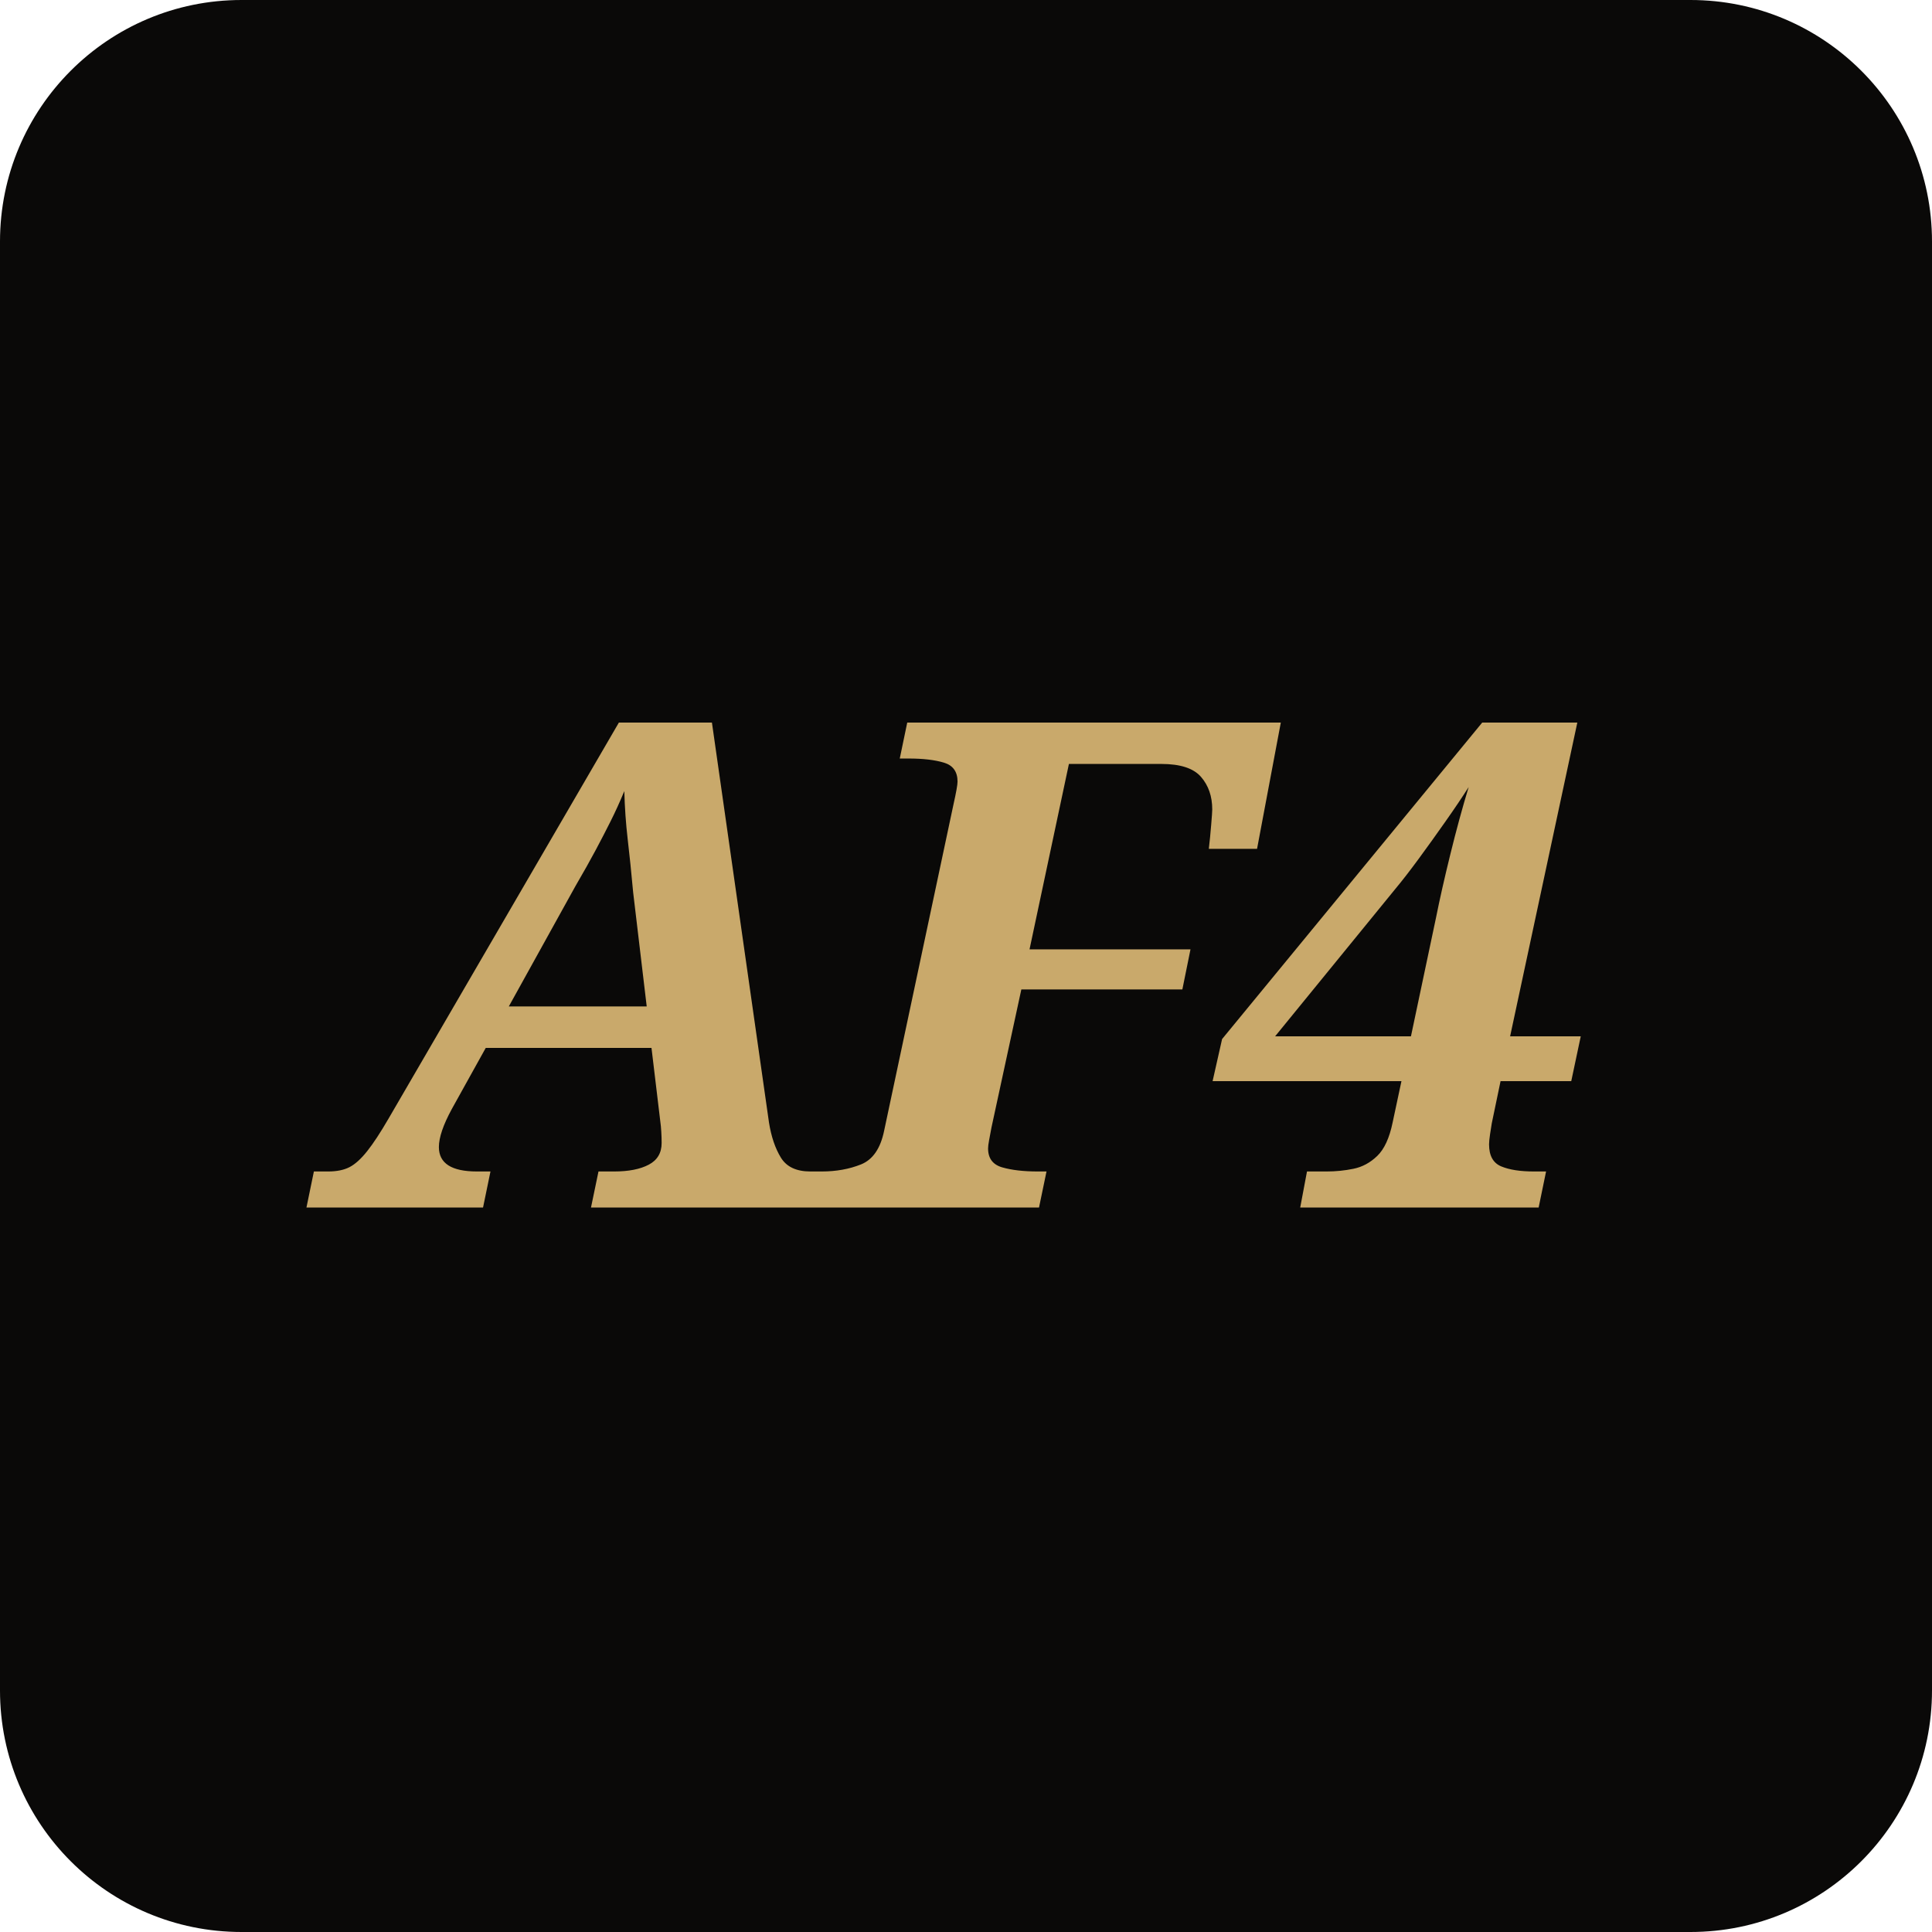
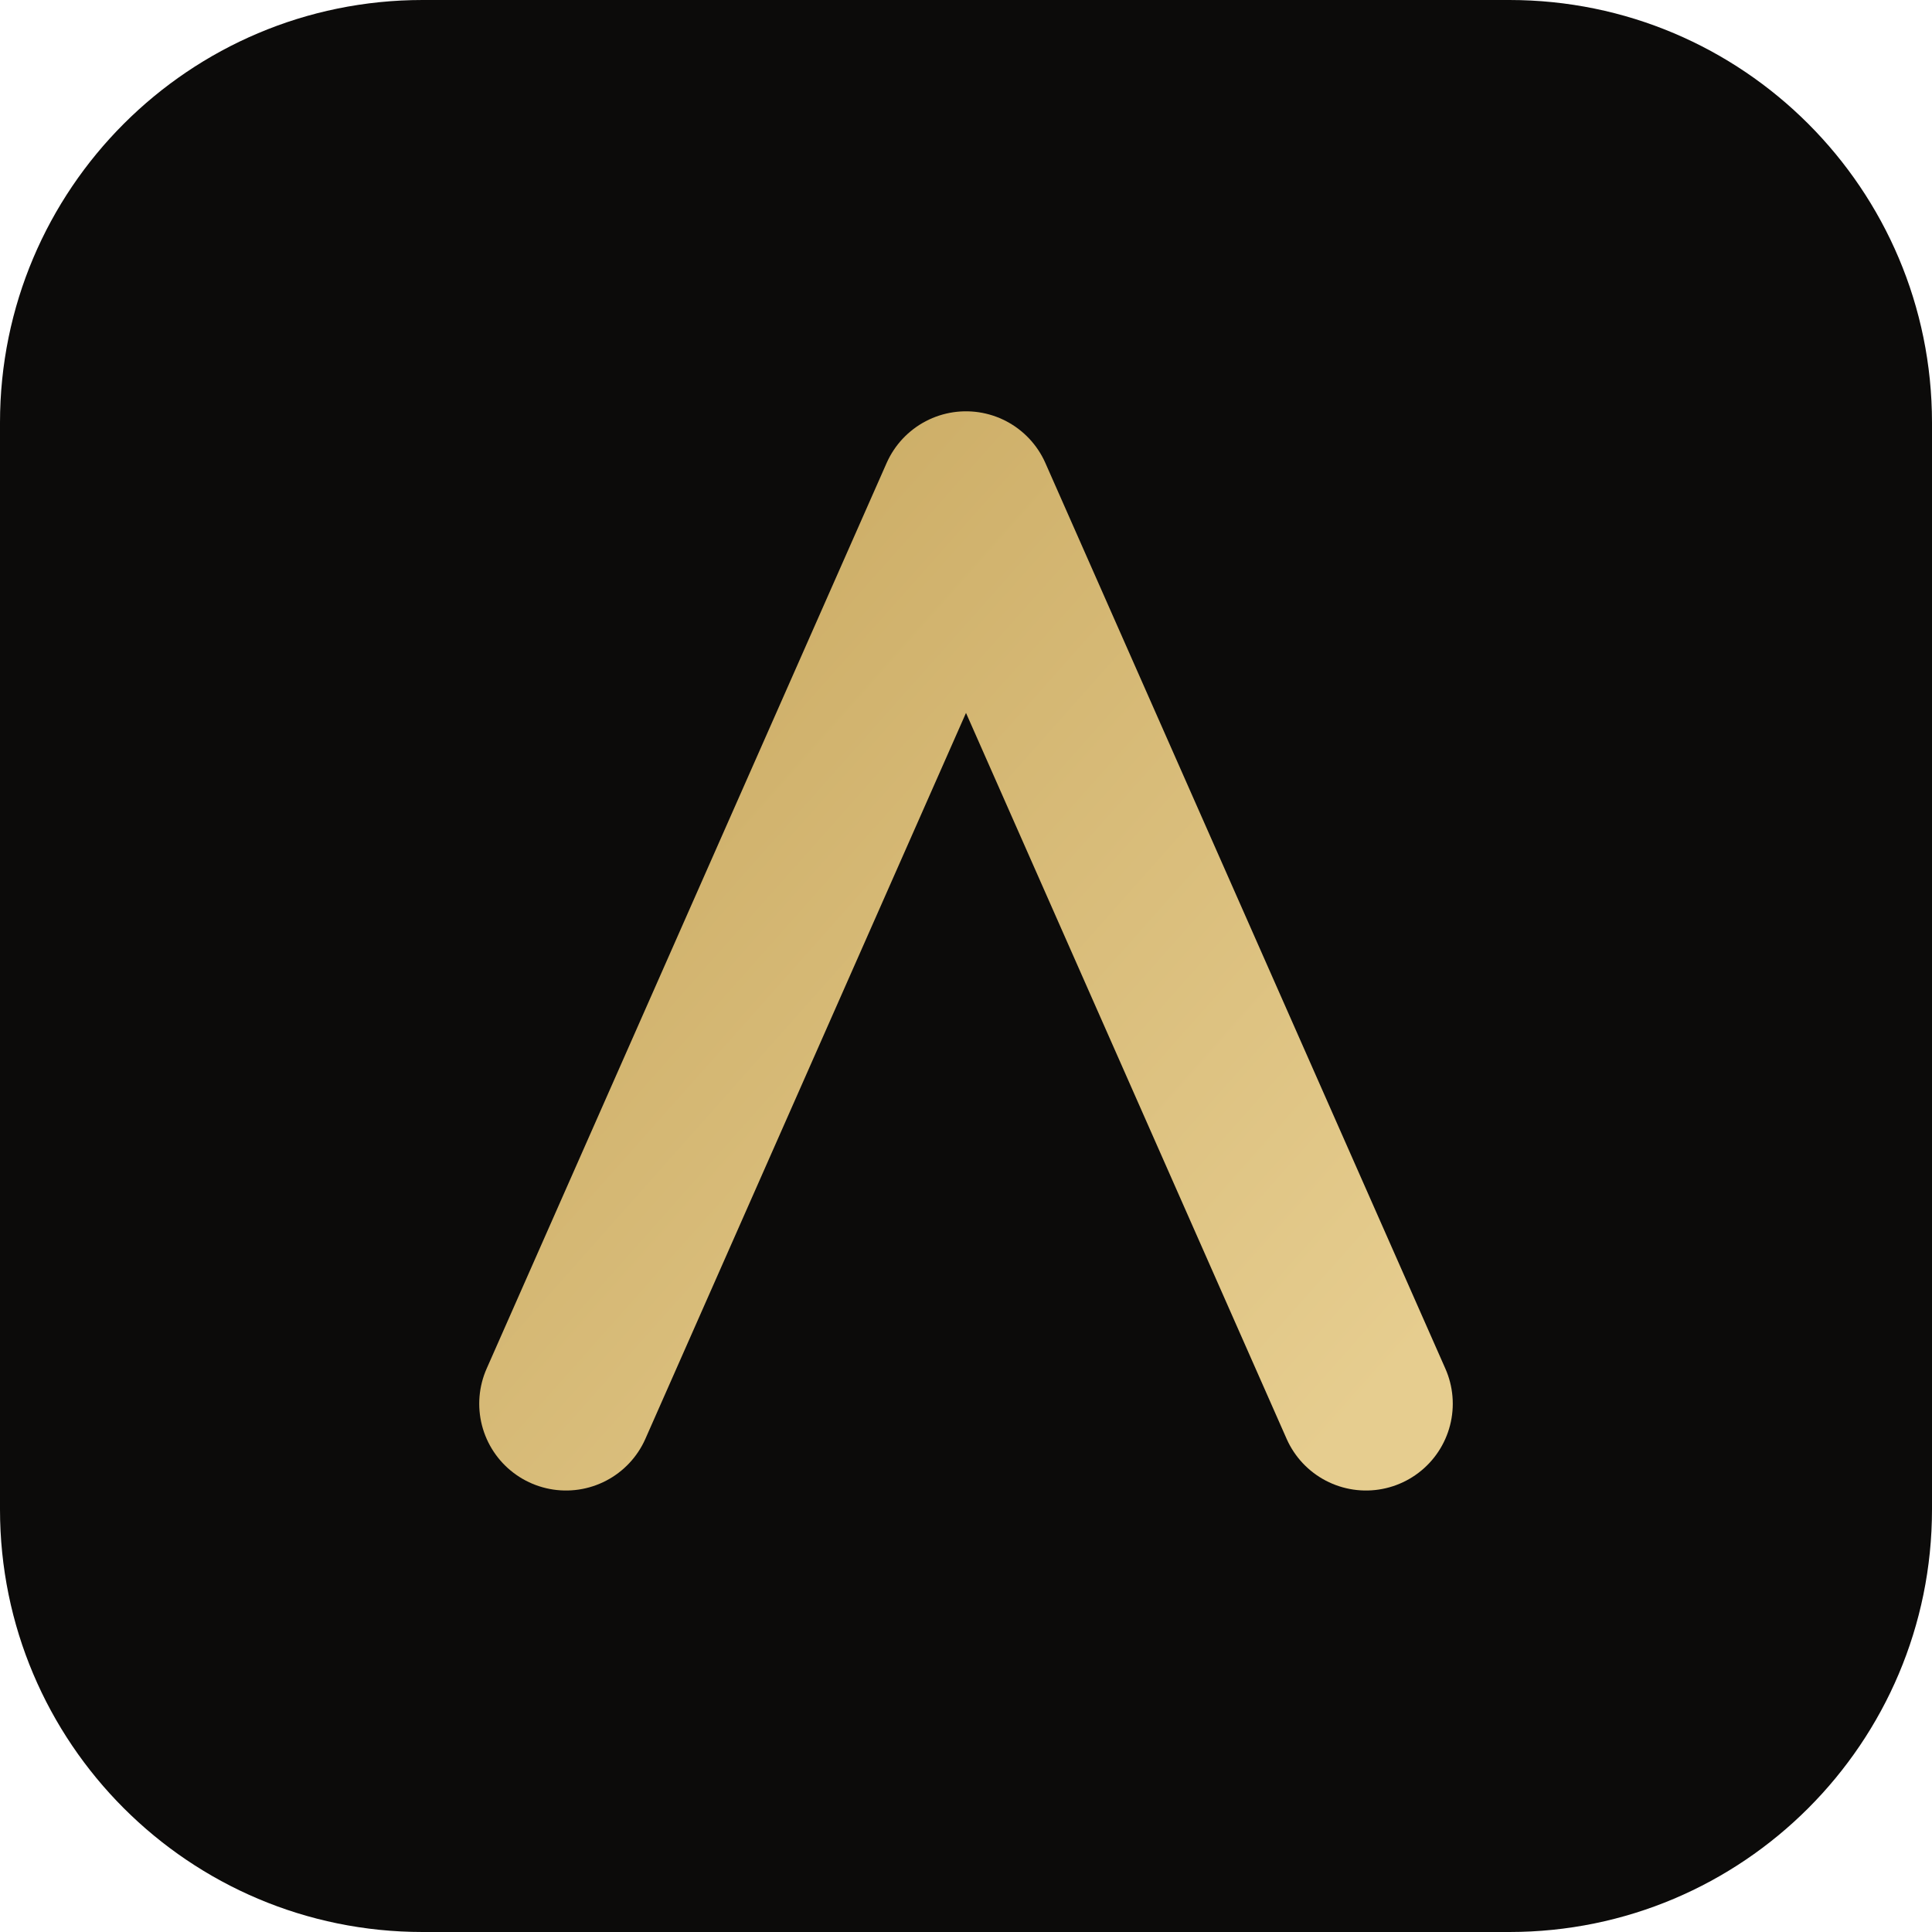
- <svg xmlns="http://www.w3.org/2000/svg" viewBox="0 0 512 512">
-   <rect width="512" height="512" fill="#0a0908" rx="64" />
-   <text x="256" y="320" font-family="Georgia,serif" font-size="180" font-weight="700" font-style="italic" text-anchor="middle" fill="#c9a96b" letter-spacing="-8">AF4</text>
+ <svg xmlns="http://www.w3.org/2000/svg" width="512" height="512" viewBox="0 0 512 512" role="img" aria-label="Aurum">
+   <defs>
+     <linearGradient id="aurumGrad" x1="0" y1="0" x2="1" y2="1">
+       <stop offset="0" stop-color="#c9a961" />
+       <stop offset="1" stop-color="#e6cd8f" />
+     </linearGradient>
+   </defs>
+   <rect width="512" height="512" rx="112" fill="#0c0b0a" />
+   <g fill="none" stroke="url(#aurumGrad)" stroke-width="46" stroke-linecap="round" stroke-linejoin="round">
+     <path d="M150 372 L256 132 L362 372" />
+     <path d="M196 288 H316" />
+   </g>
</svg>
